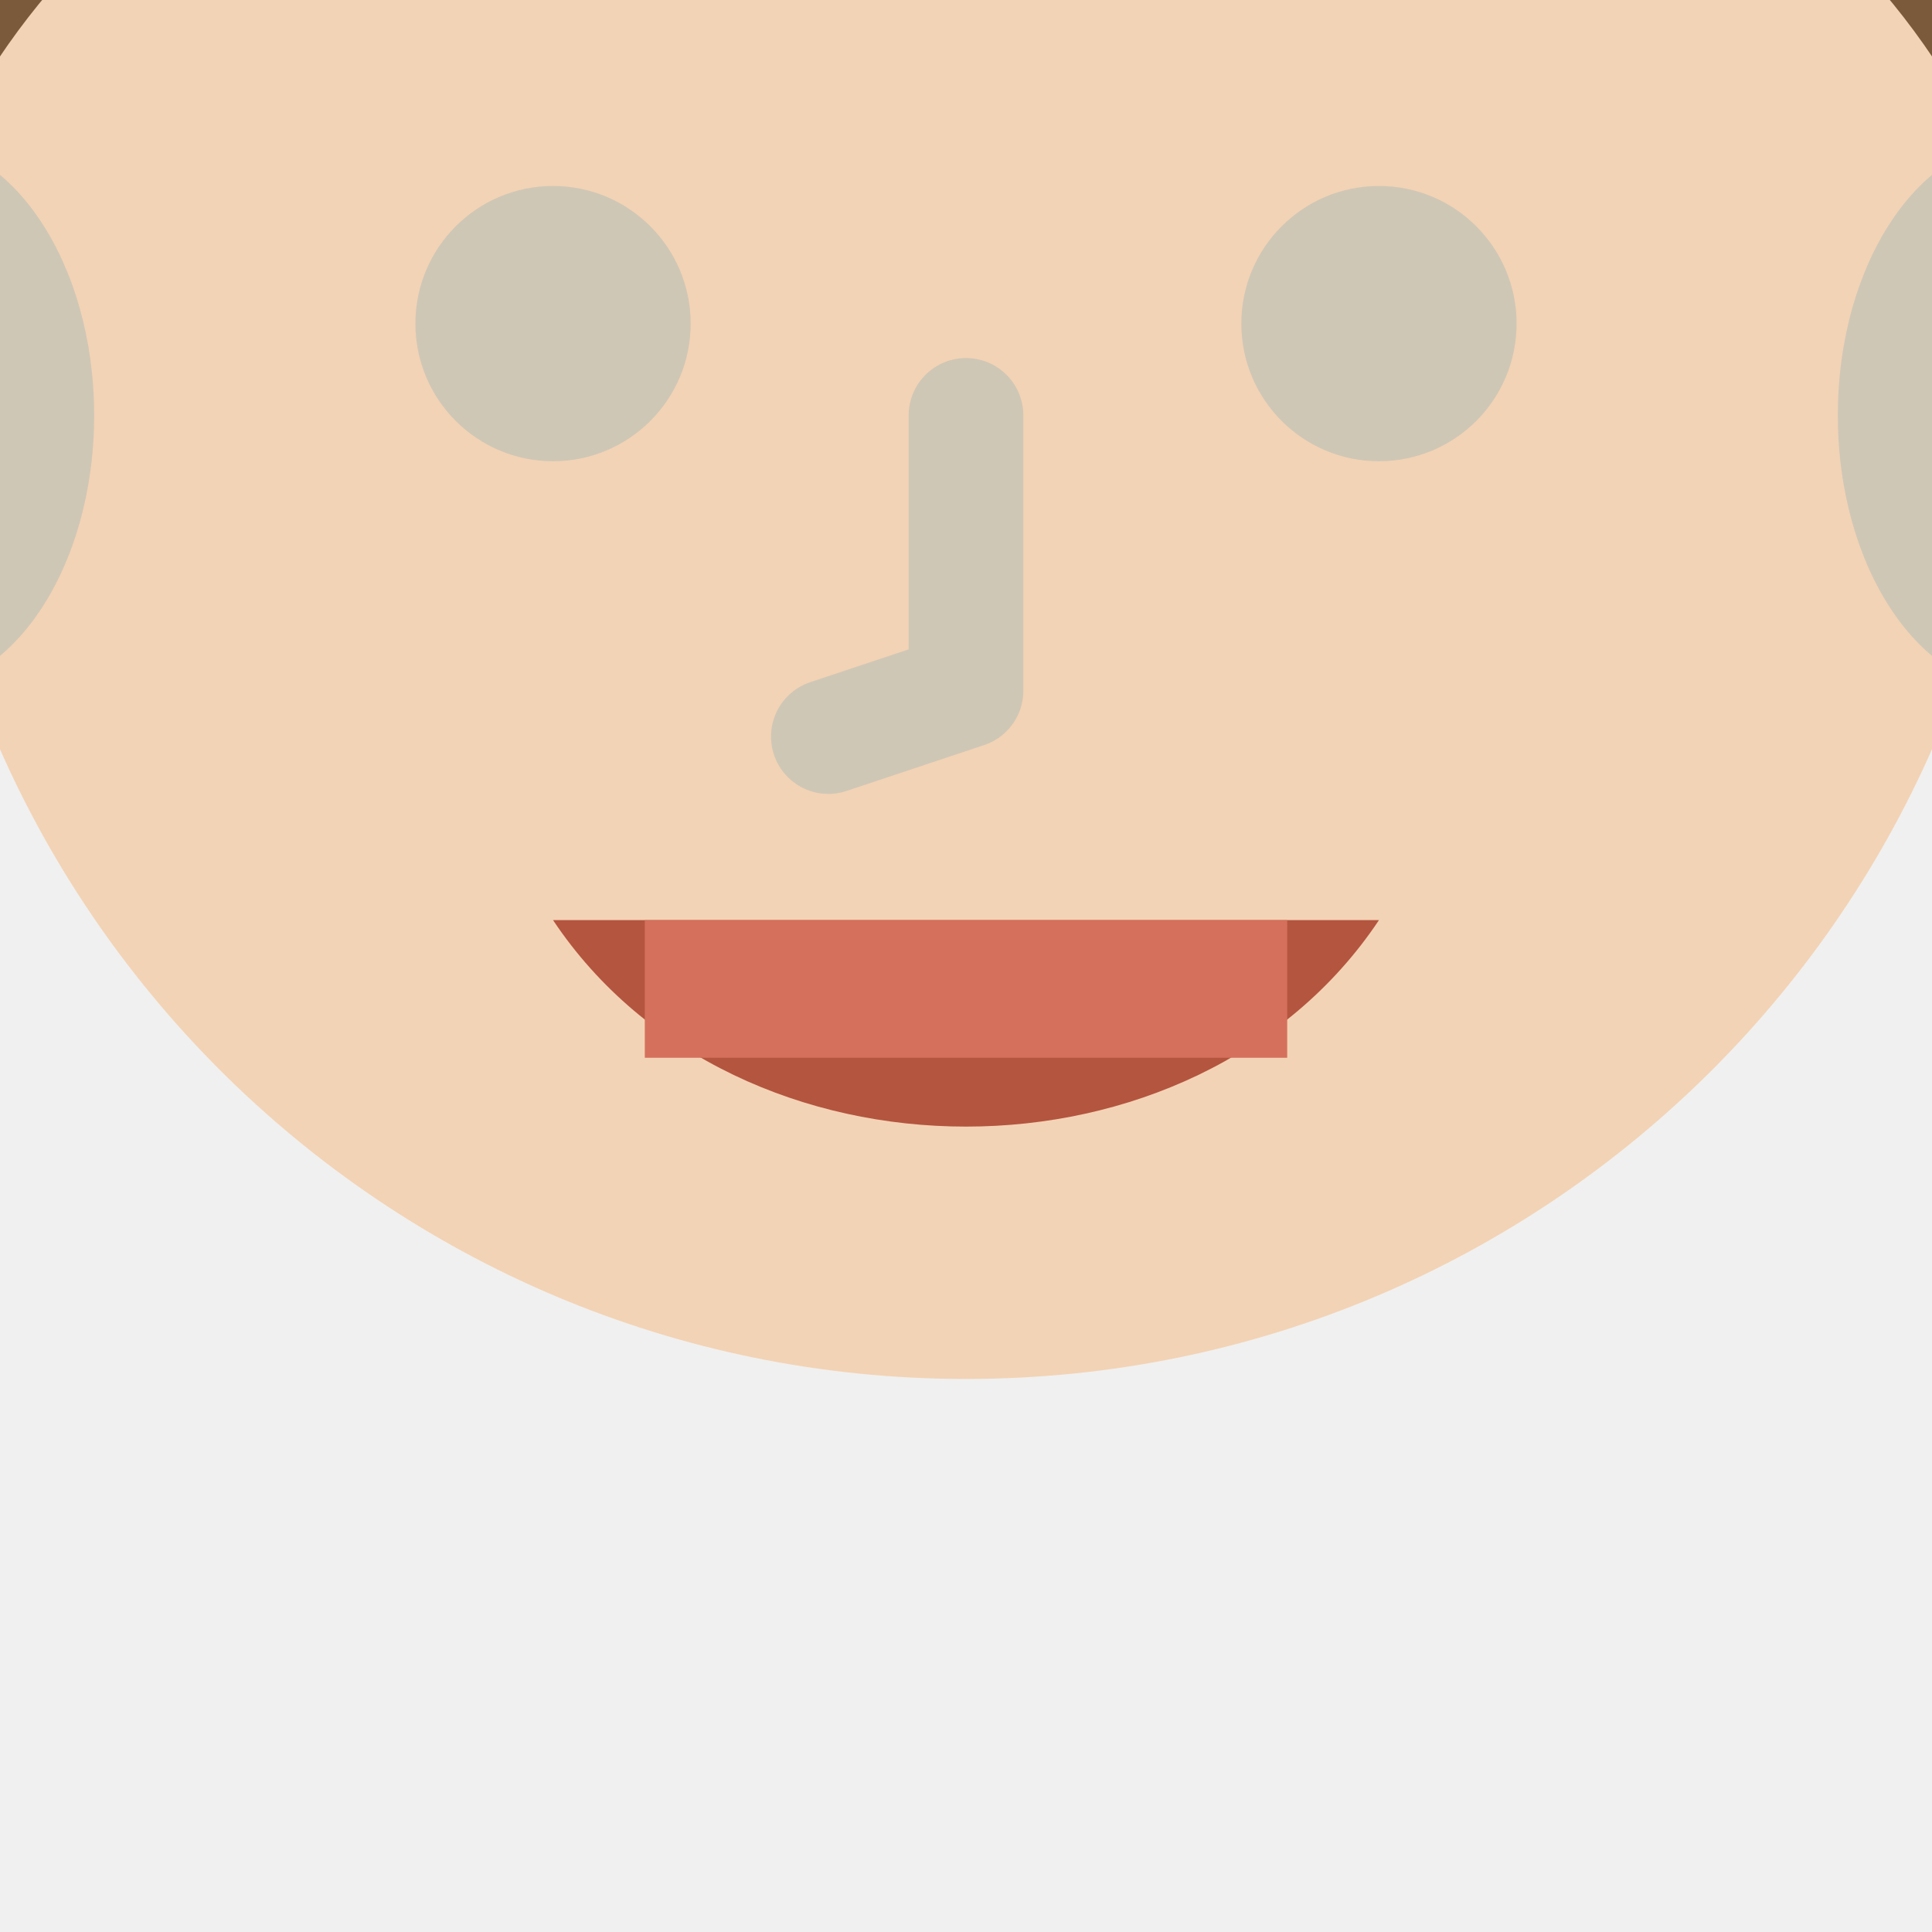
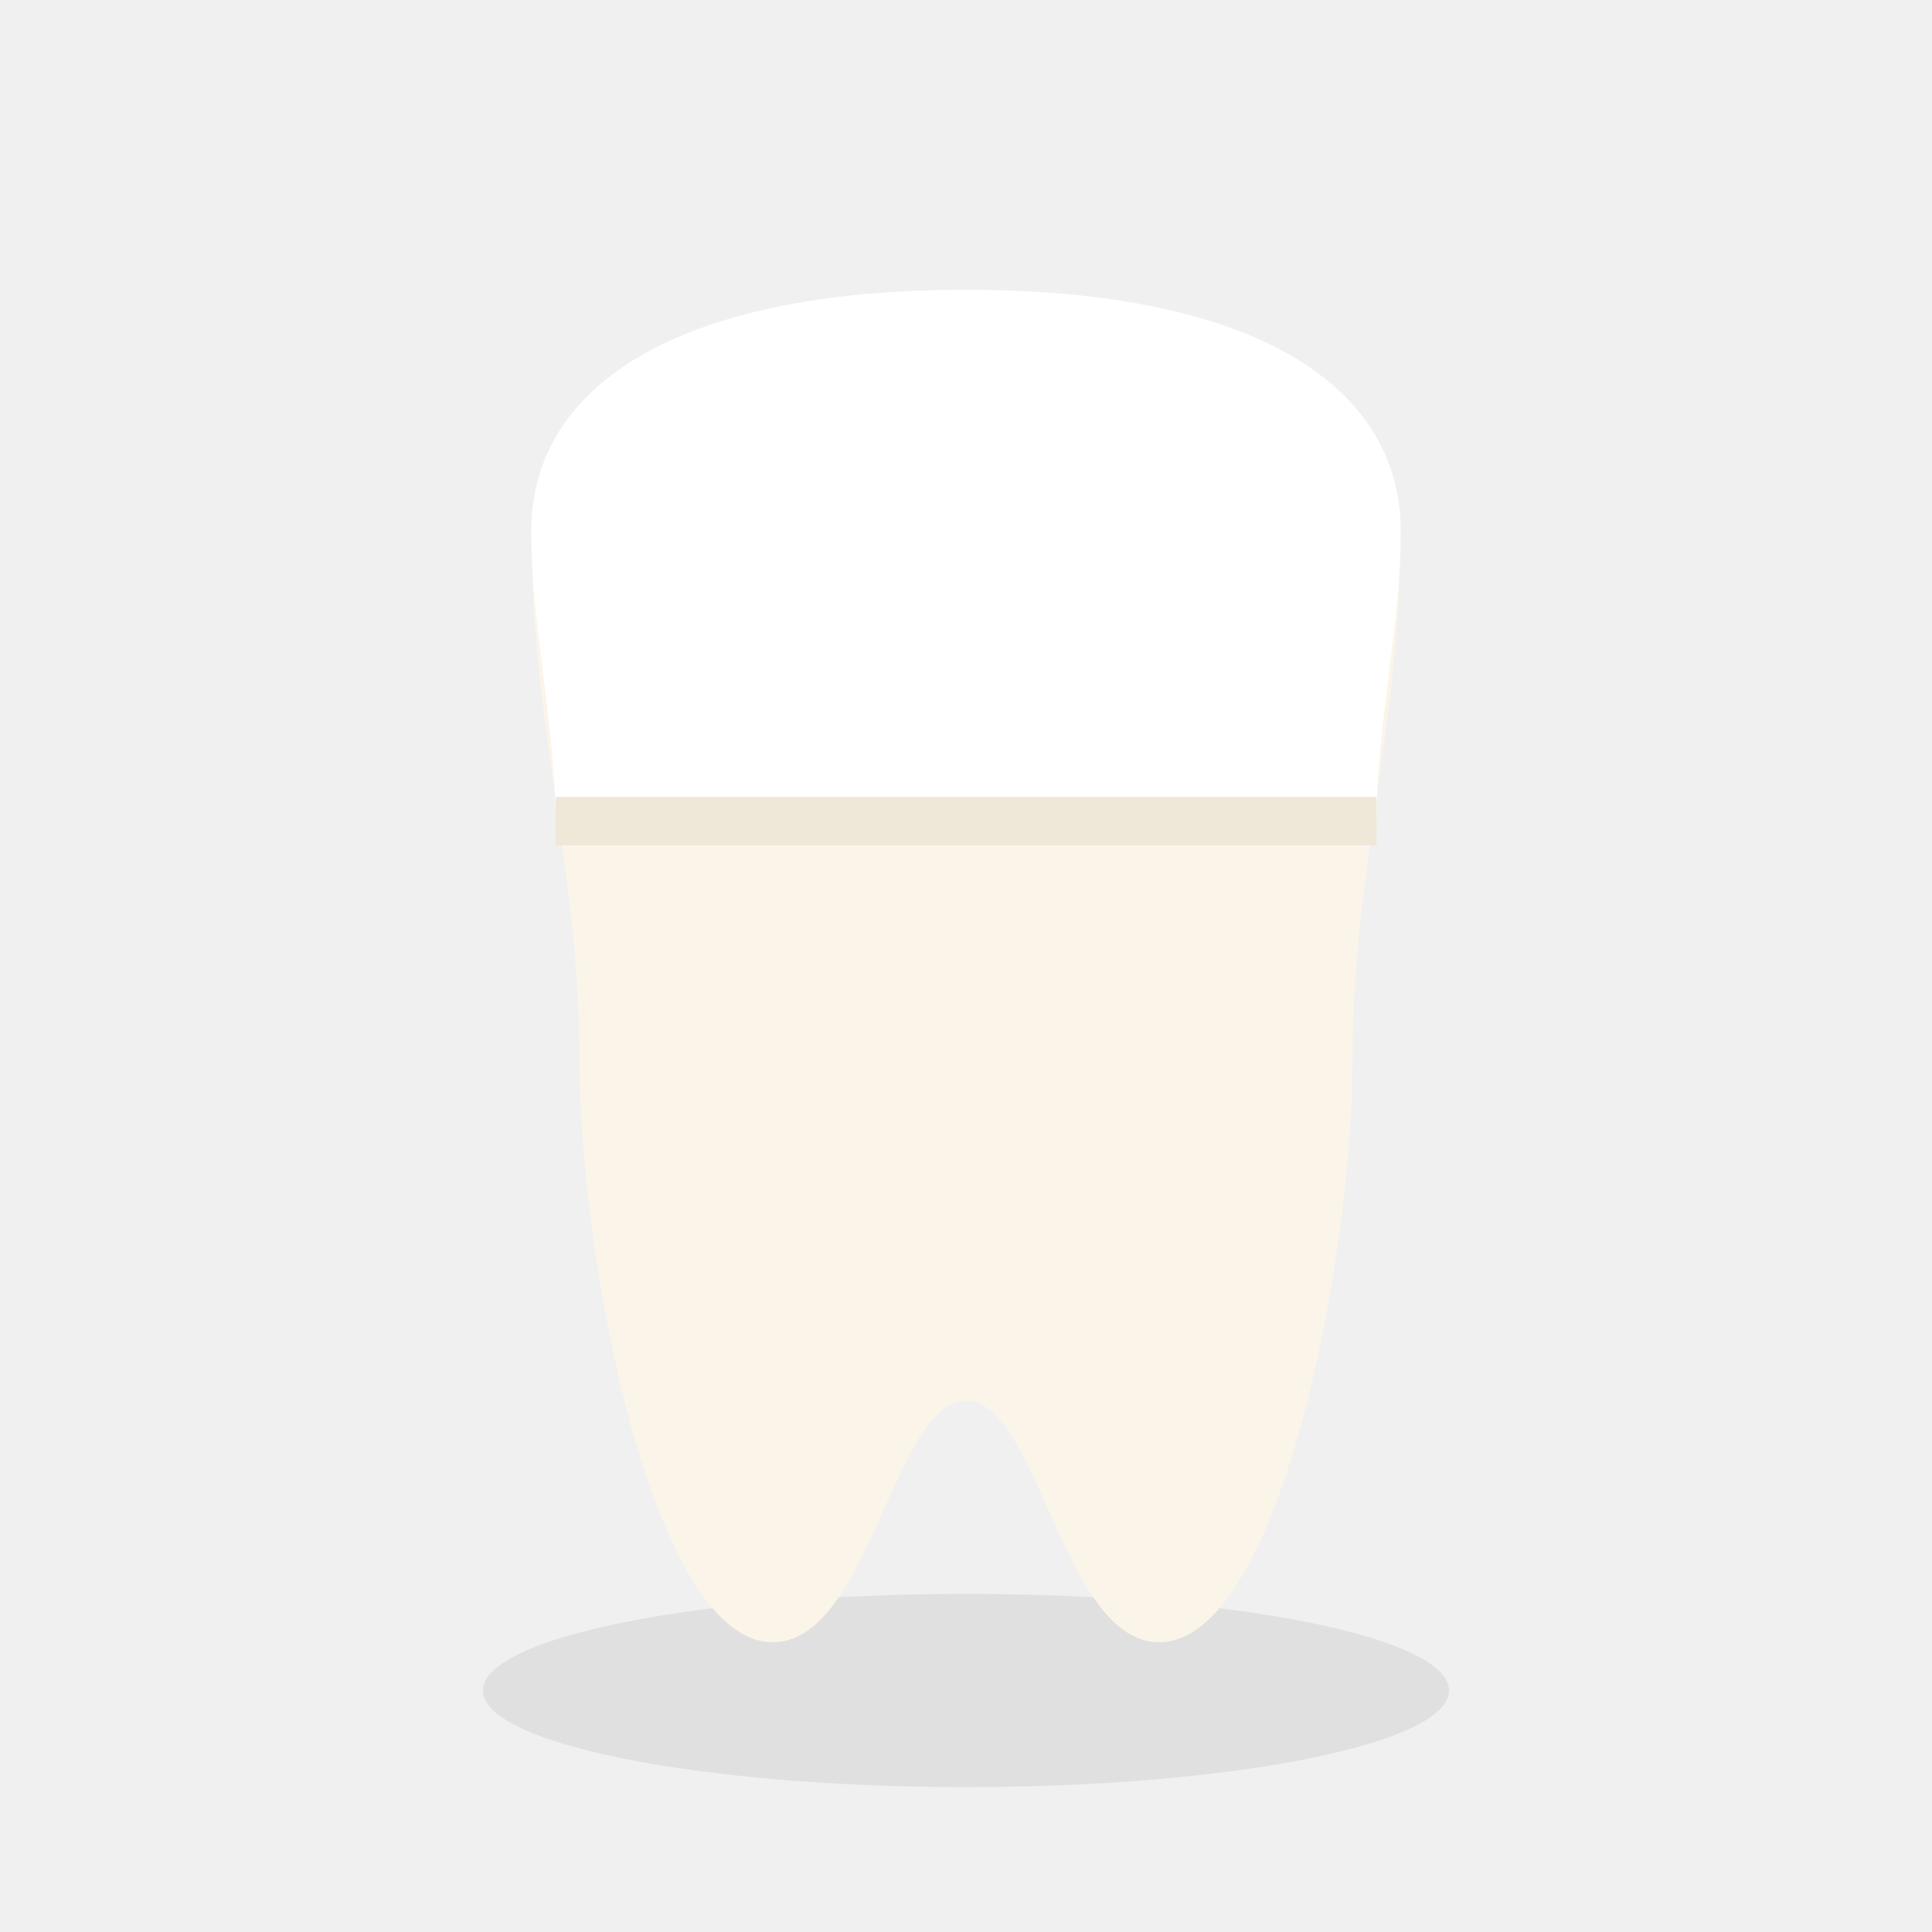
<svg xmlns="http://www.w3.org/2000/svg" viewBox="0 0 80 80" width="80" height="80" role="img" aria-label="이">
-   <g transform="translate(40 40) scale(1.9) translate(-40 -56)">
-     <circle cx="40" cy="42" r="23" fill="#F3D3B5" />
-     <path d="M17 40c0-14 10-22 23-22s23 8 23 22c-3-8-10-12-23-12S20 32 17 40z" fill="#7A5A3A" />
-     <ellipse cx="17" cy="44" rx="4" ry="6" fill="#CFC7B6" />
-     <ellipse cx="63" cy="44" rx="4" ry="6" fill="#CFC7B6" />
-     <circle cx="31" cy="42" r="3" fill="#CFC7B6" />
-     <circle cx="49" cy="42" r="3" fill="#CFC7B6" />
-     <path d="M40 44v6l-3 1" stroke="#CFC7B6" stroke-width="2.5" stroke-linecap="round" stroke-linejoin="round" fill="none" />
-     <path d="M31 55c4 6 14 6 18 0z" fill="#B4553F" />
-     <path d="M33 55h14v3H33z" fill="#D4705C" />
-   </g>
+   <ellipse cx="40" cy="70" rx="20" ry="4" fill="#000" opacity=".07" />
+   <path d="M22 22c0-6 6-10 18-10s18 4 18 10c0 8-2 14-2 22 0 8-3 24-8 24-4 0-5-10-8-10s-4 10-8 10c-5 0-8-16-8-24 0-8-2-14-2-22z" fill="#FBF5E9" />
+   <path d="M22 22c0-6 6-10 18-10s18 4 18 10c0 4-1 8-1 12H23c0-4-1-8-1-12z" fill="#fff" />
+   <path d="M30 24c3-3 8-4 12-3" stroke="#fff" stroke-width="3" stroke-linecap="round" fill="none" />
+   <path d="M23 34h34" stroke="#EFE7D8" stroke-width="2" />
</svg>
